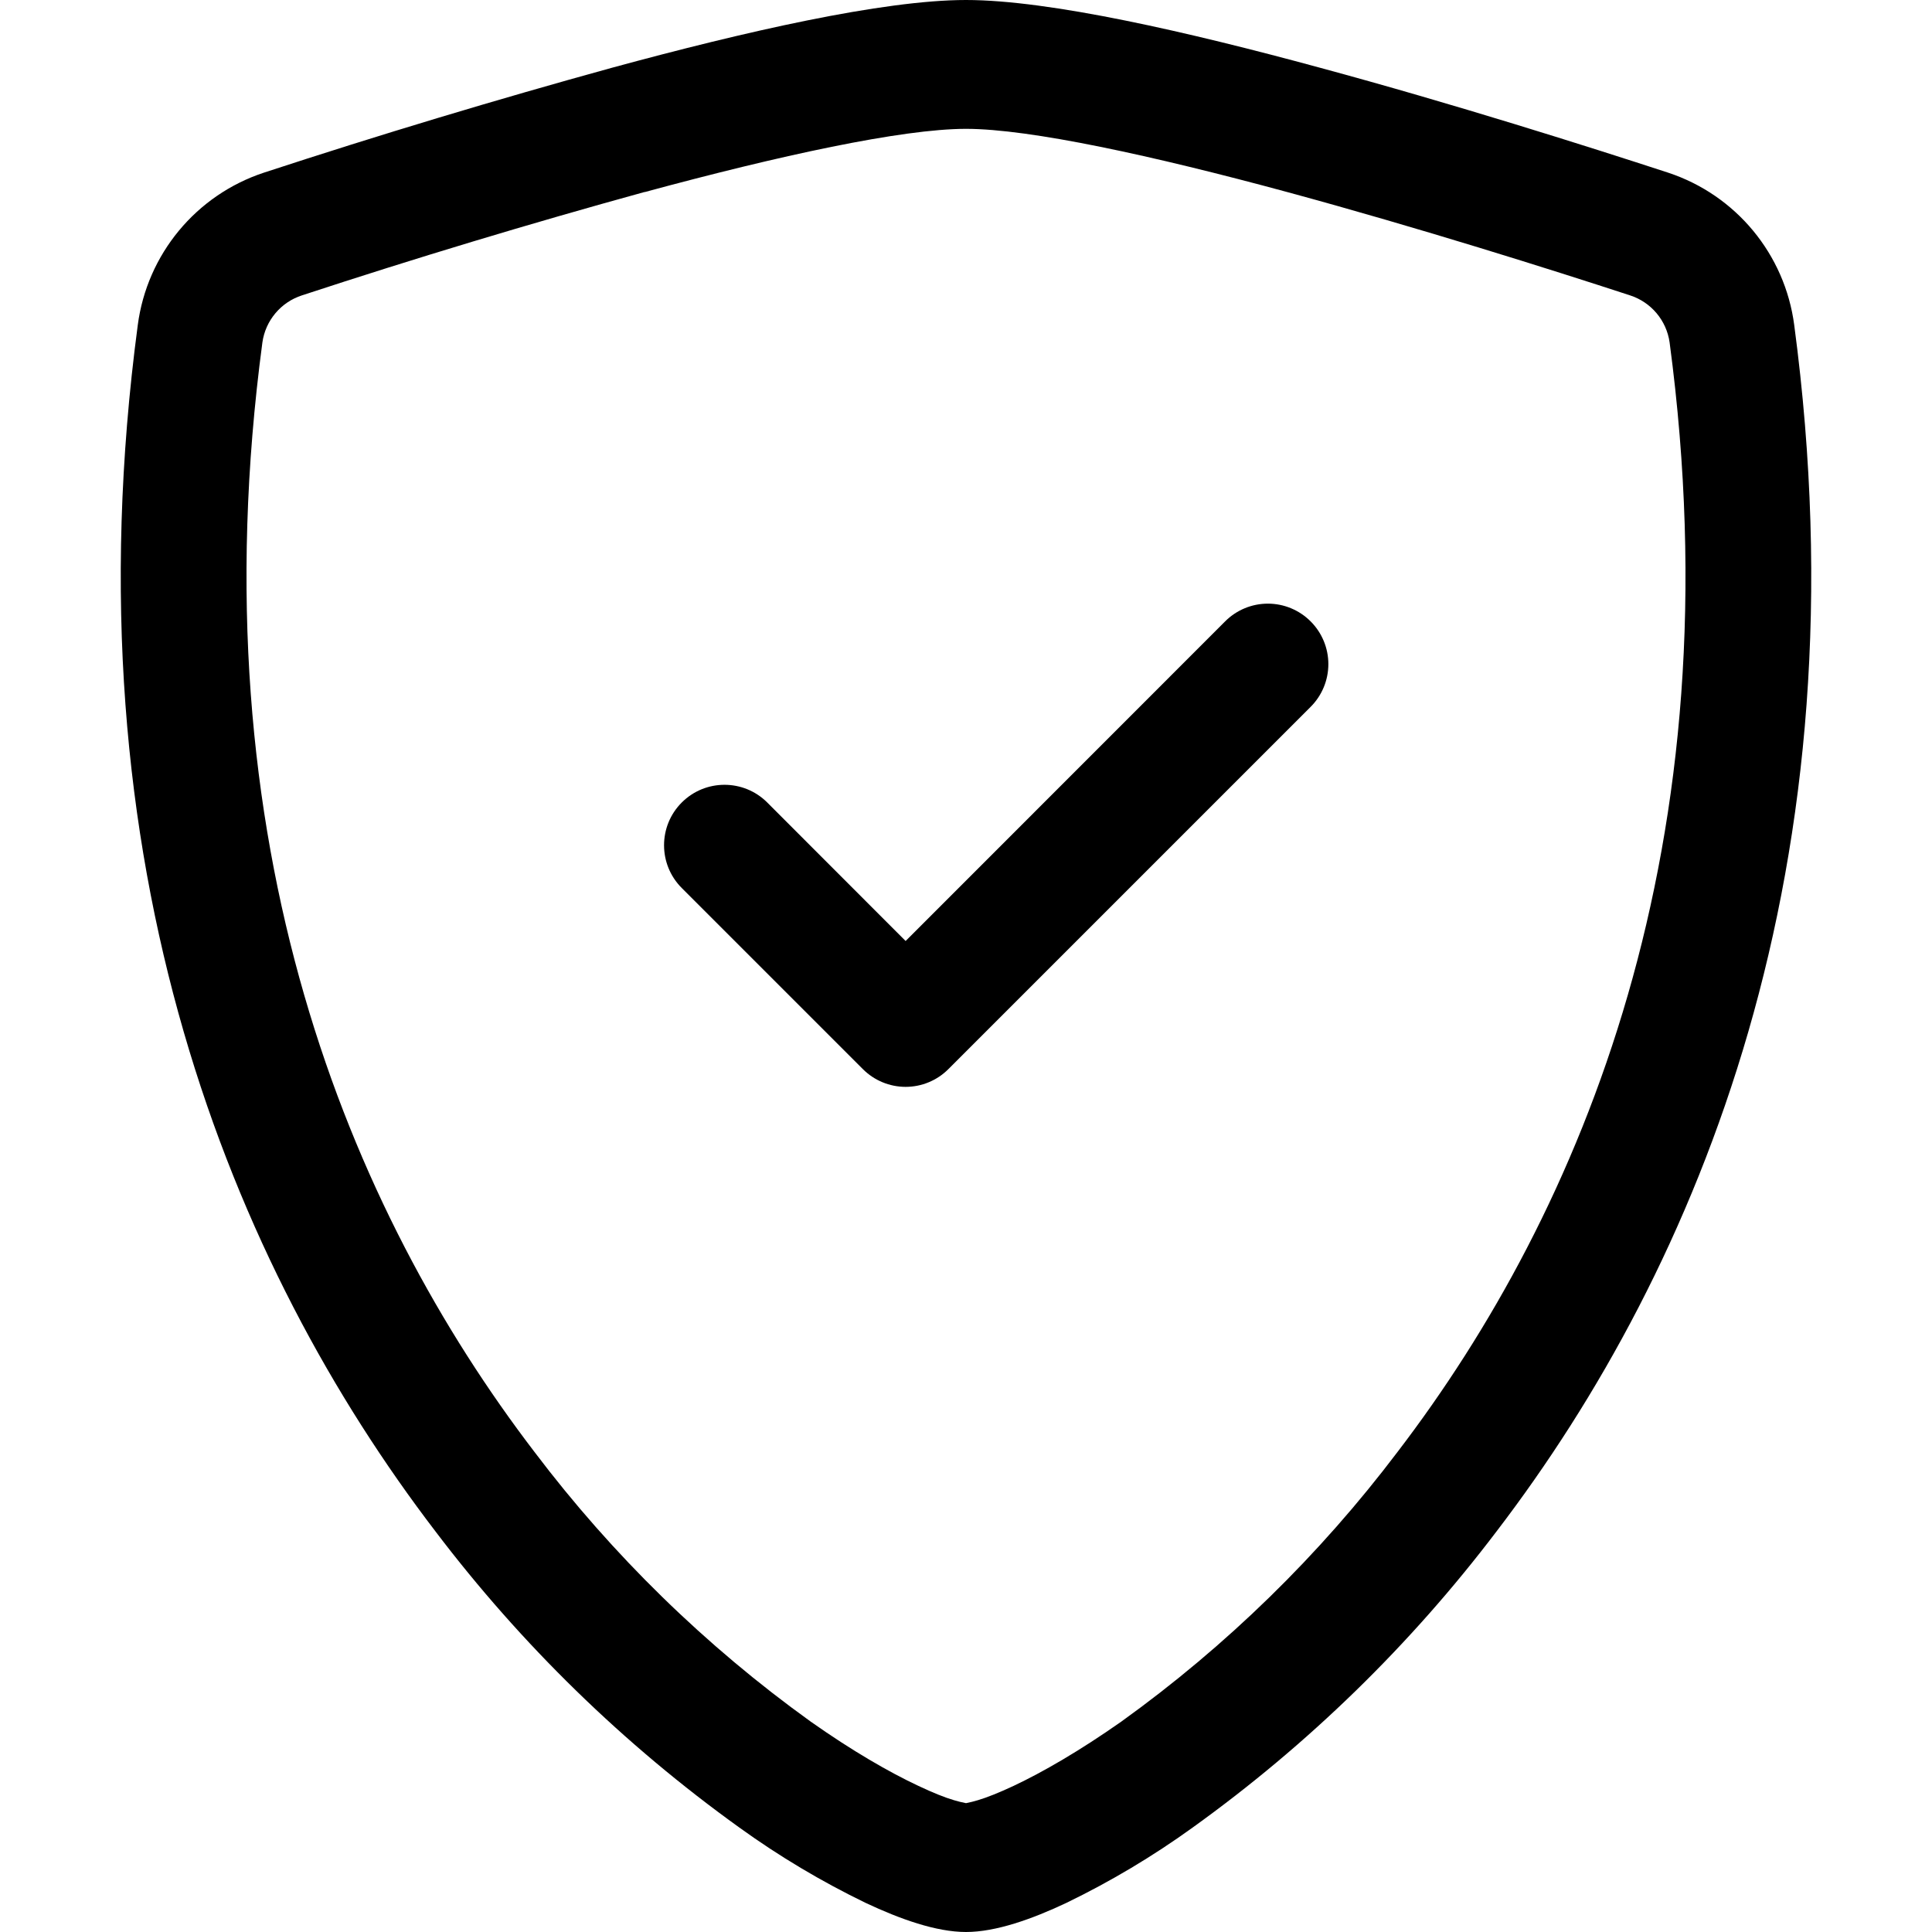
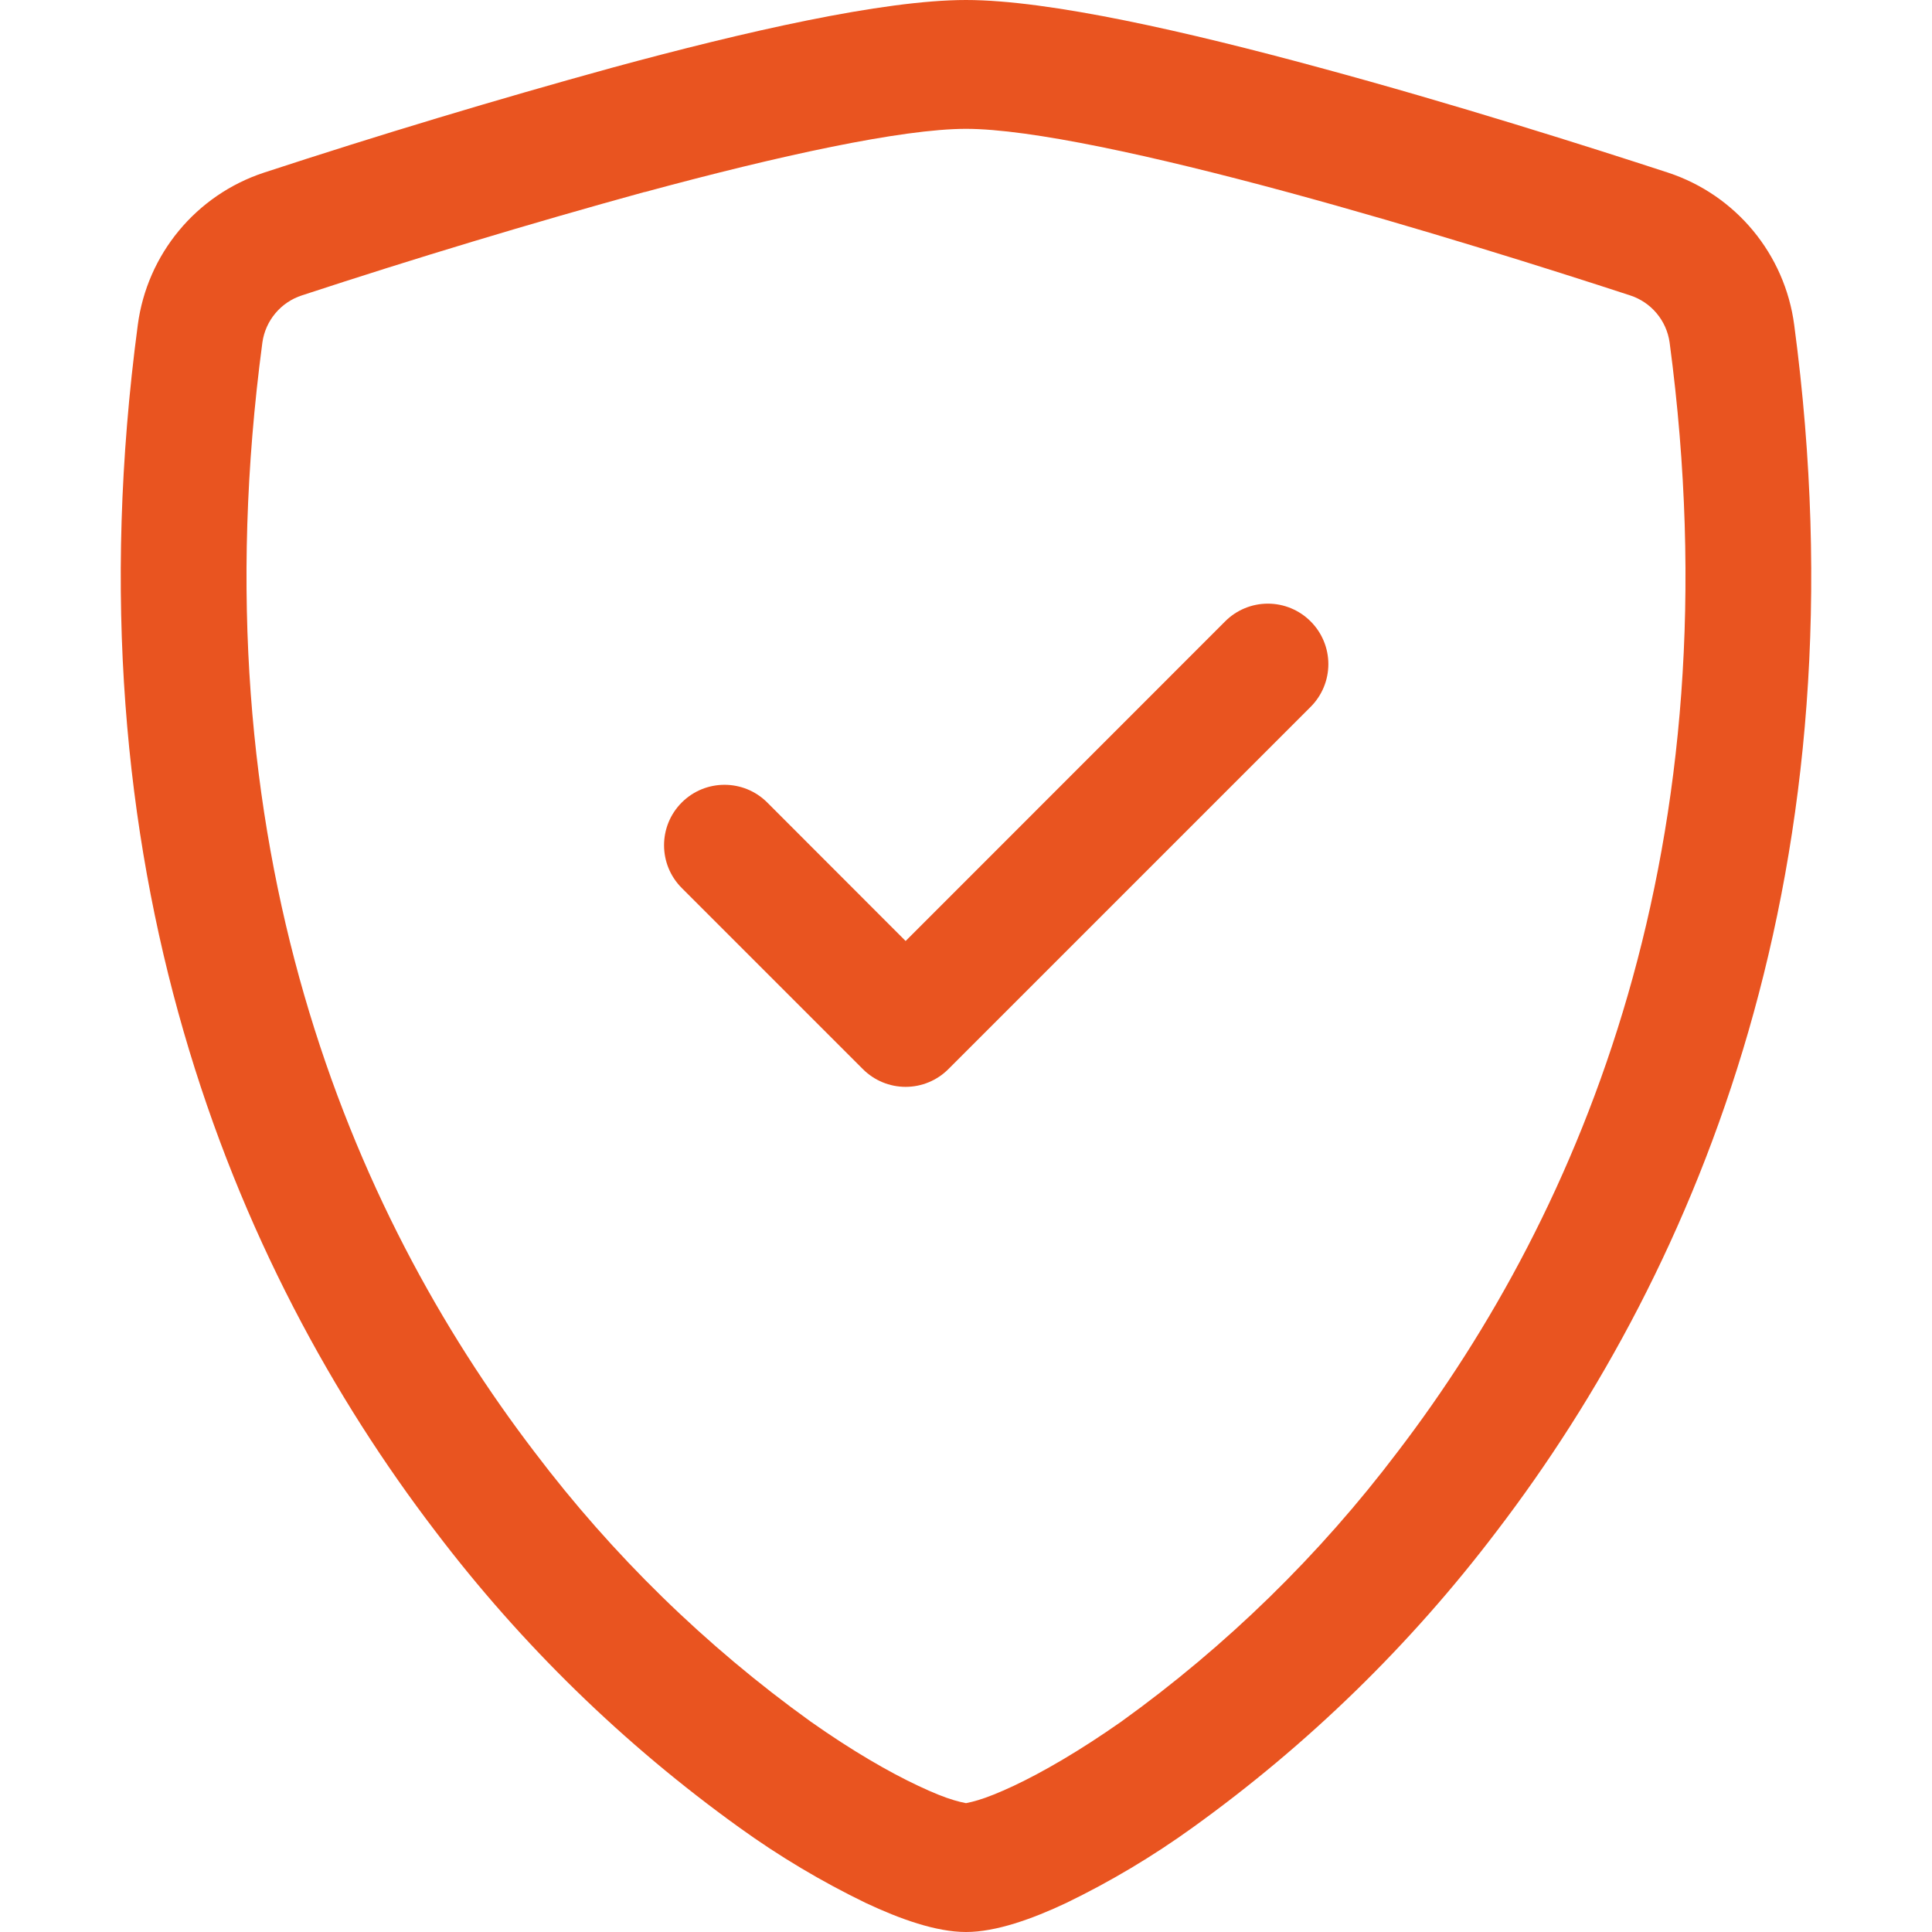
- <svg xmlns="http://www.w3.org/2000/svg" width="16" height="16" fill="currentColor" class="bi bi-shield-check" viewBox="0 0 16 16">
+ <svg xmlns="http://www.w3.org/2000/svg" width="16" height="16" fill="#E95420" class="bi bi-shield-check" viewBox="0 0 16 16">
  <path d="M5.338 1.59a61 61 0 0 0-2.837.856.48.48 0 0 0-.328.39c-.554 4.157.726 7.19 2.253 9.188a10.7 10.7 0 0 0 2.287 2.233c.346.244.652.42.893.533q.18.085.293.118a1 1 0 0 0 .101.025 1 1 0 0 0 .1-.025q.114-.034.294-.118c.24-.113.547-.29.893-.533a10.7 10.7 0 0 0 2.287-2.233c1.527-1.997 2.807-5.031 2.253-9.188a.48.48 0 0 0-.328-.39c-.651-.213-1.75-.56-2.837-.855C9.552 1.29 8.531 1.067 8 1.067c-.53 0-1.552.223-2.662.524zM5.072.56C6.157.265 7.31 0 8 0s1.843.265 2.928.56c1.11.3 2.229.655 2.887.87a1.54 1.54 0 0 1 1.044 1.262c.596 4.477-.787 7.795-2.465 9.99a11.8 11.8 0 0 1-2.517 2.453 7 7 0 0 1-1.048.625c-.28.132-.581.24-.829.24s-.548-.108-.829-.24a7 7 0 0 1-1.048-.625 11.8 11.8 0 0 1-2.517-2.453C1.928 10.487.545 7.169 1.141 2.692A1.54 1.54 0 0 1 2.185 1.43 63 63 0 0 1 5.072.56" />
  <path d="M10.854 5.146a.5.5 0 0 1 0 .708l-3 3a.5.5 0 0 1-.708 0l-1.5-1.5a.5.5 0 1 1 .708-.708L7.5 7.793l2.646-2.647a.5.5 0 0 1 .708 0" />
</svg>
